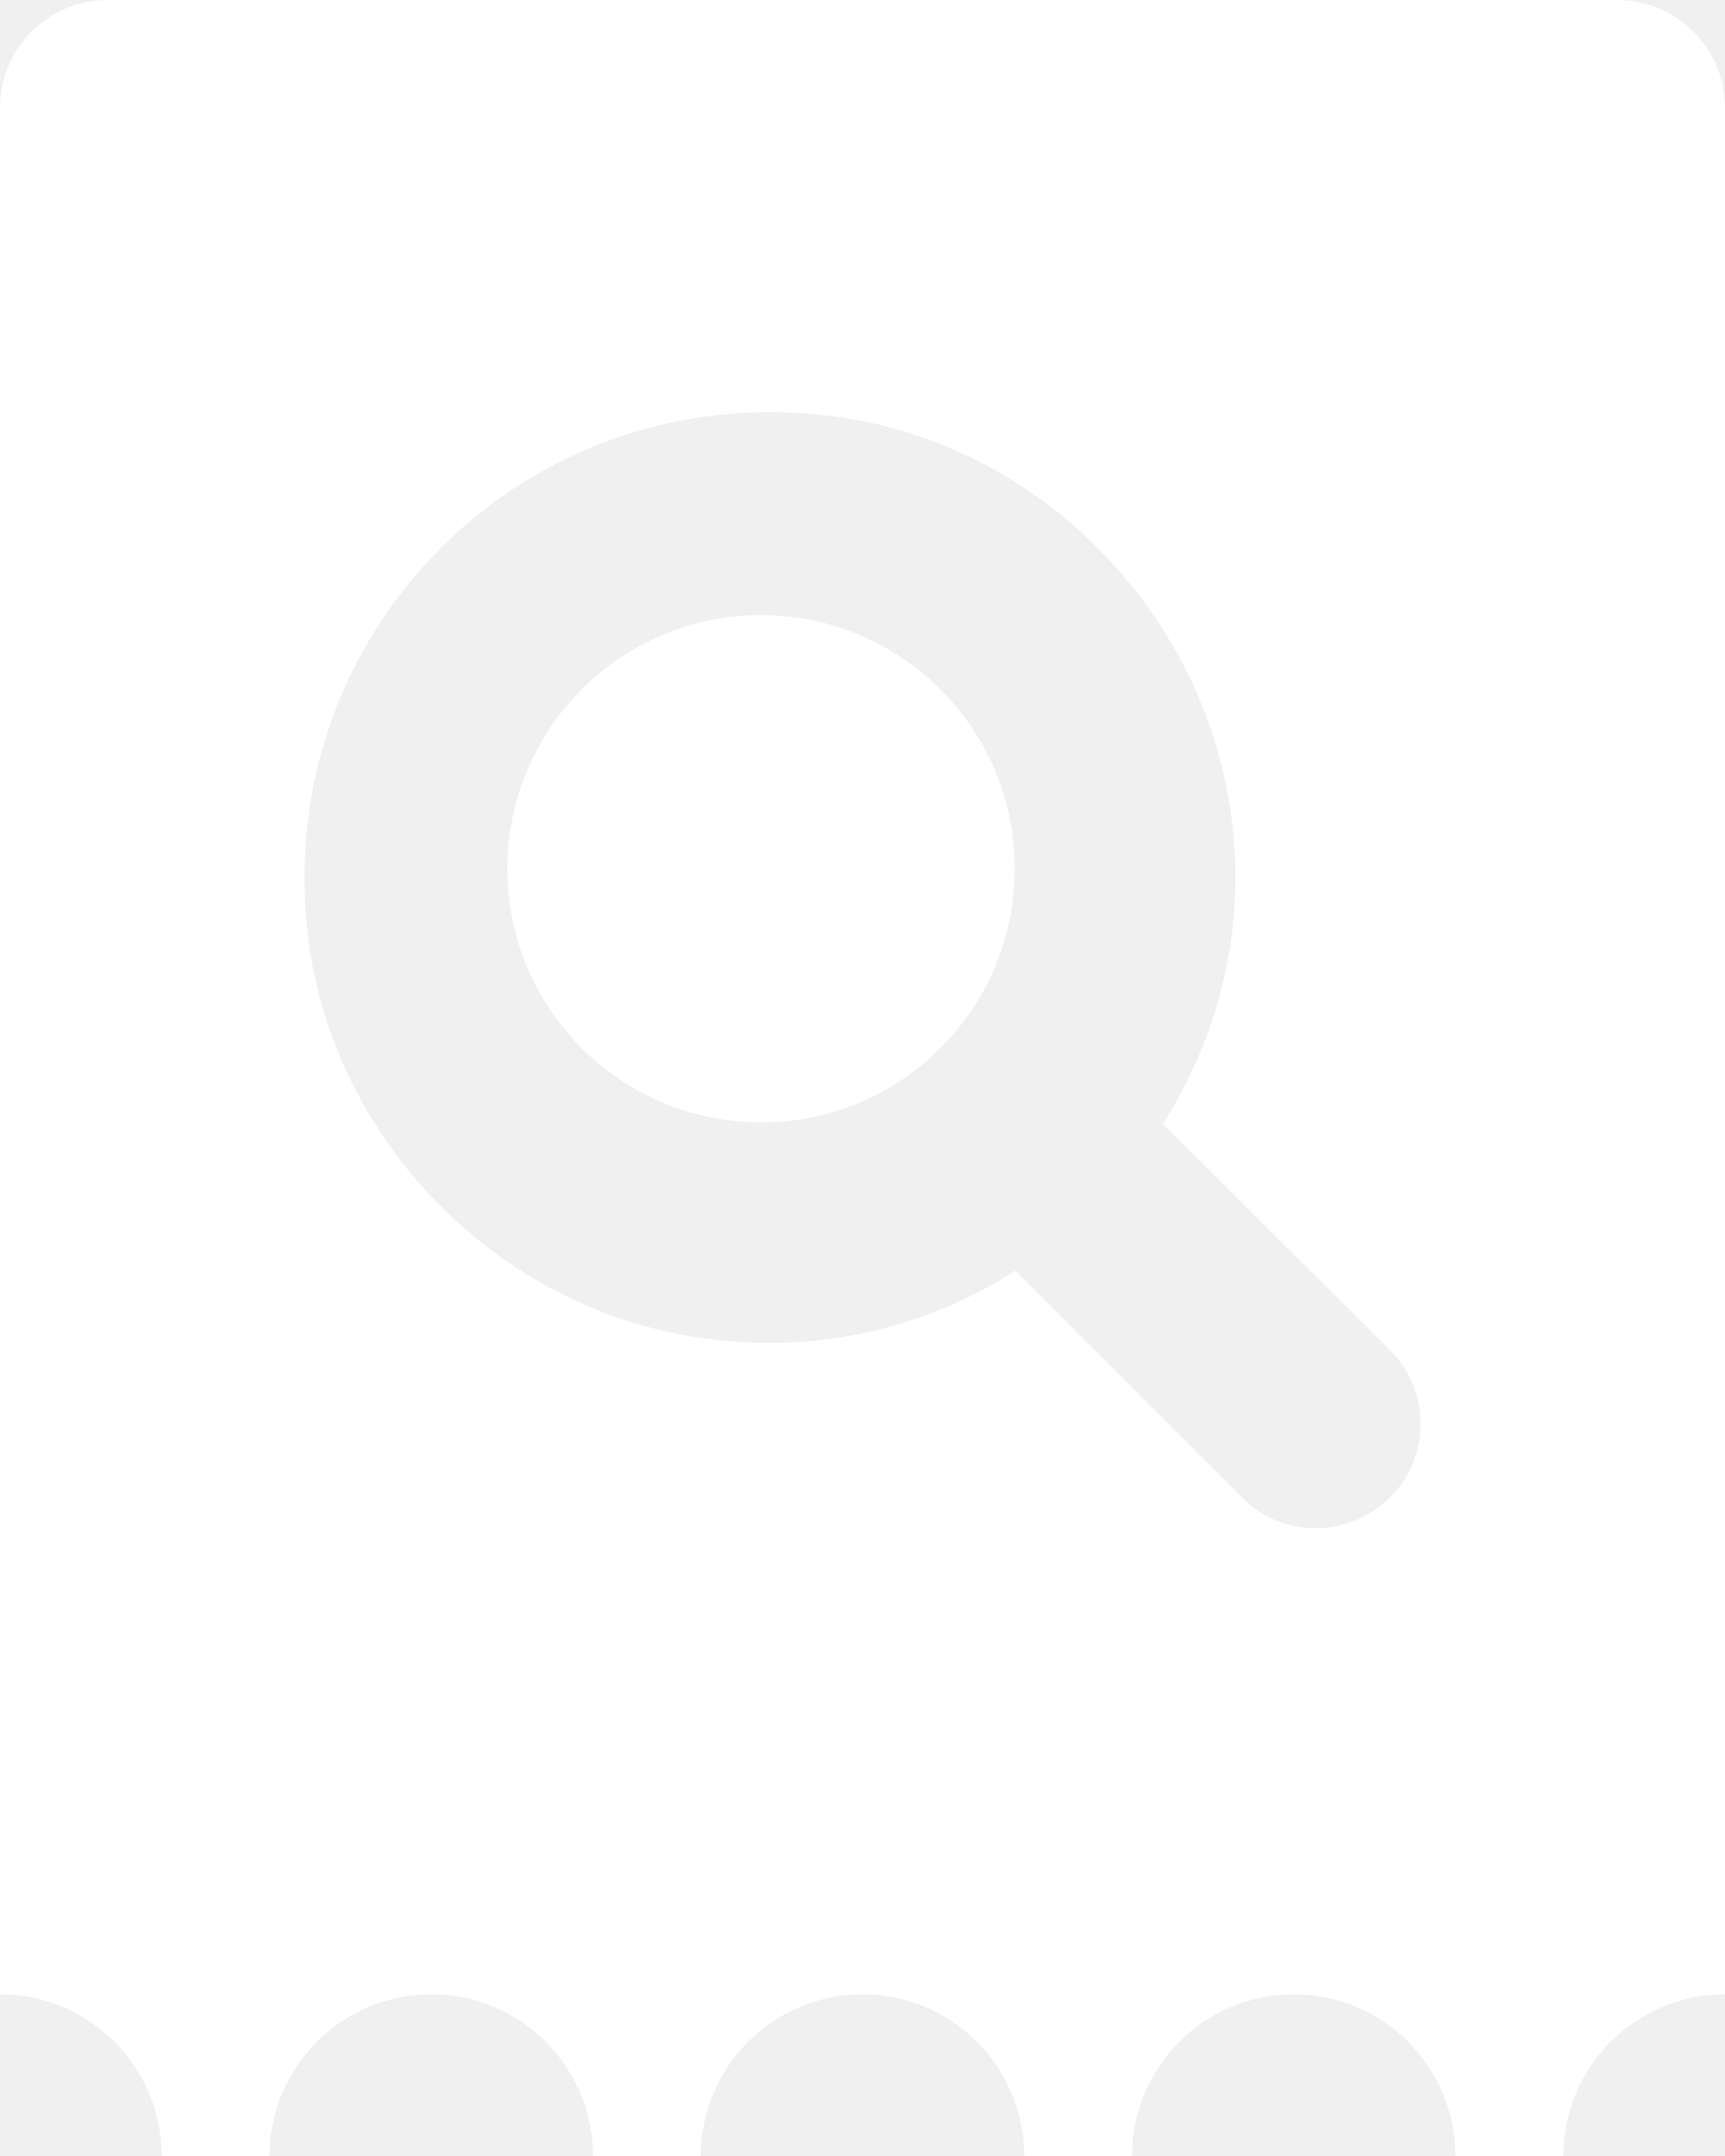
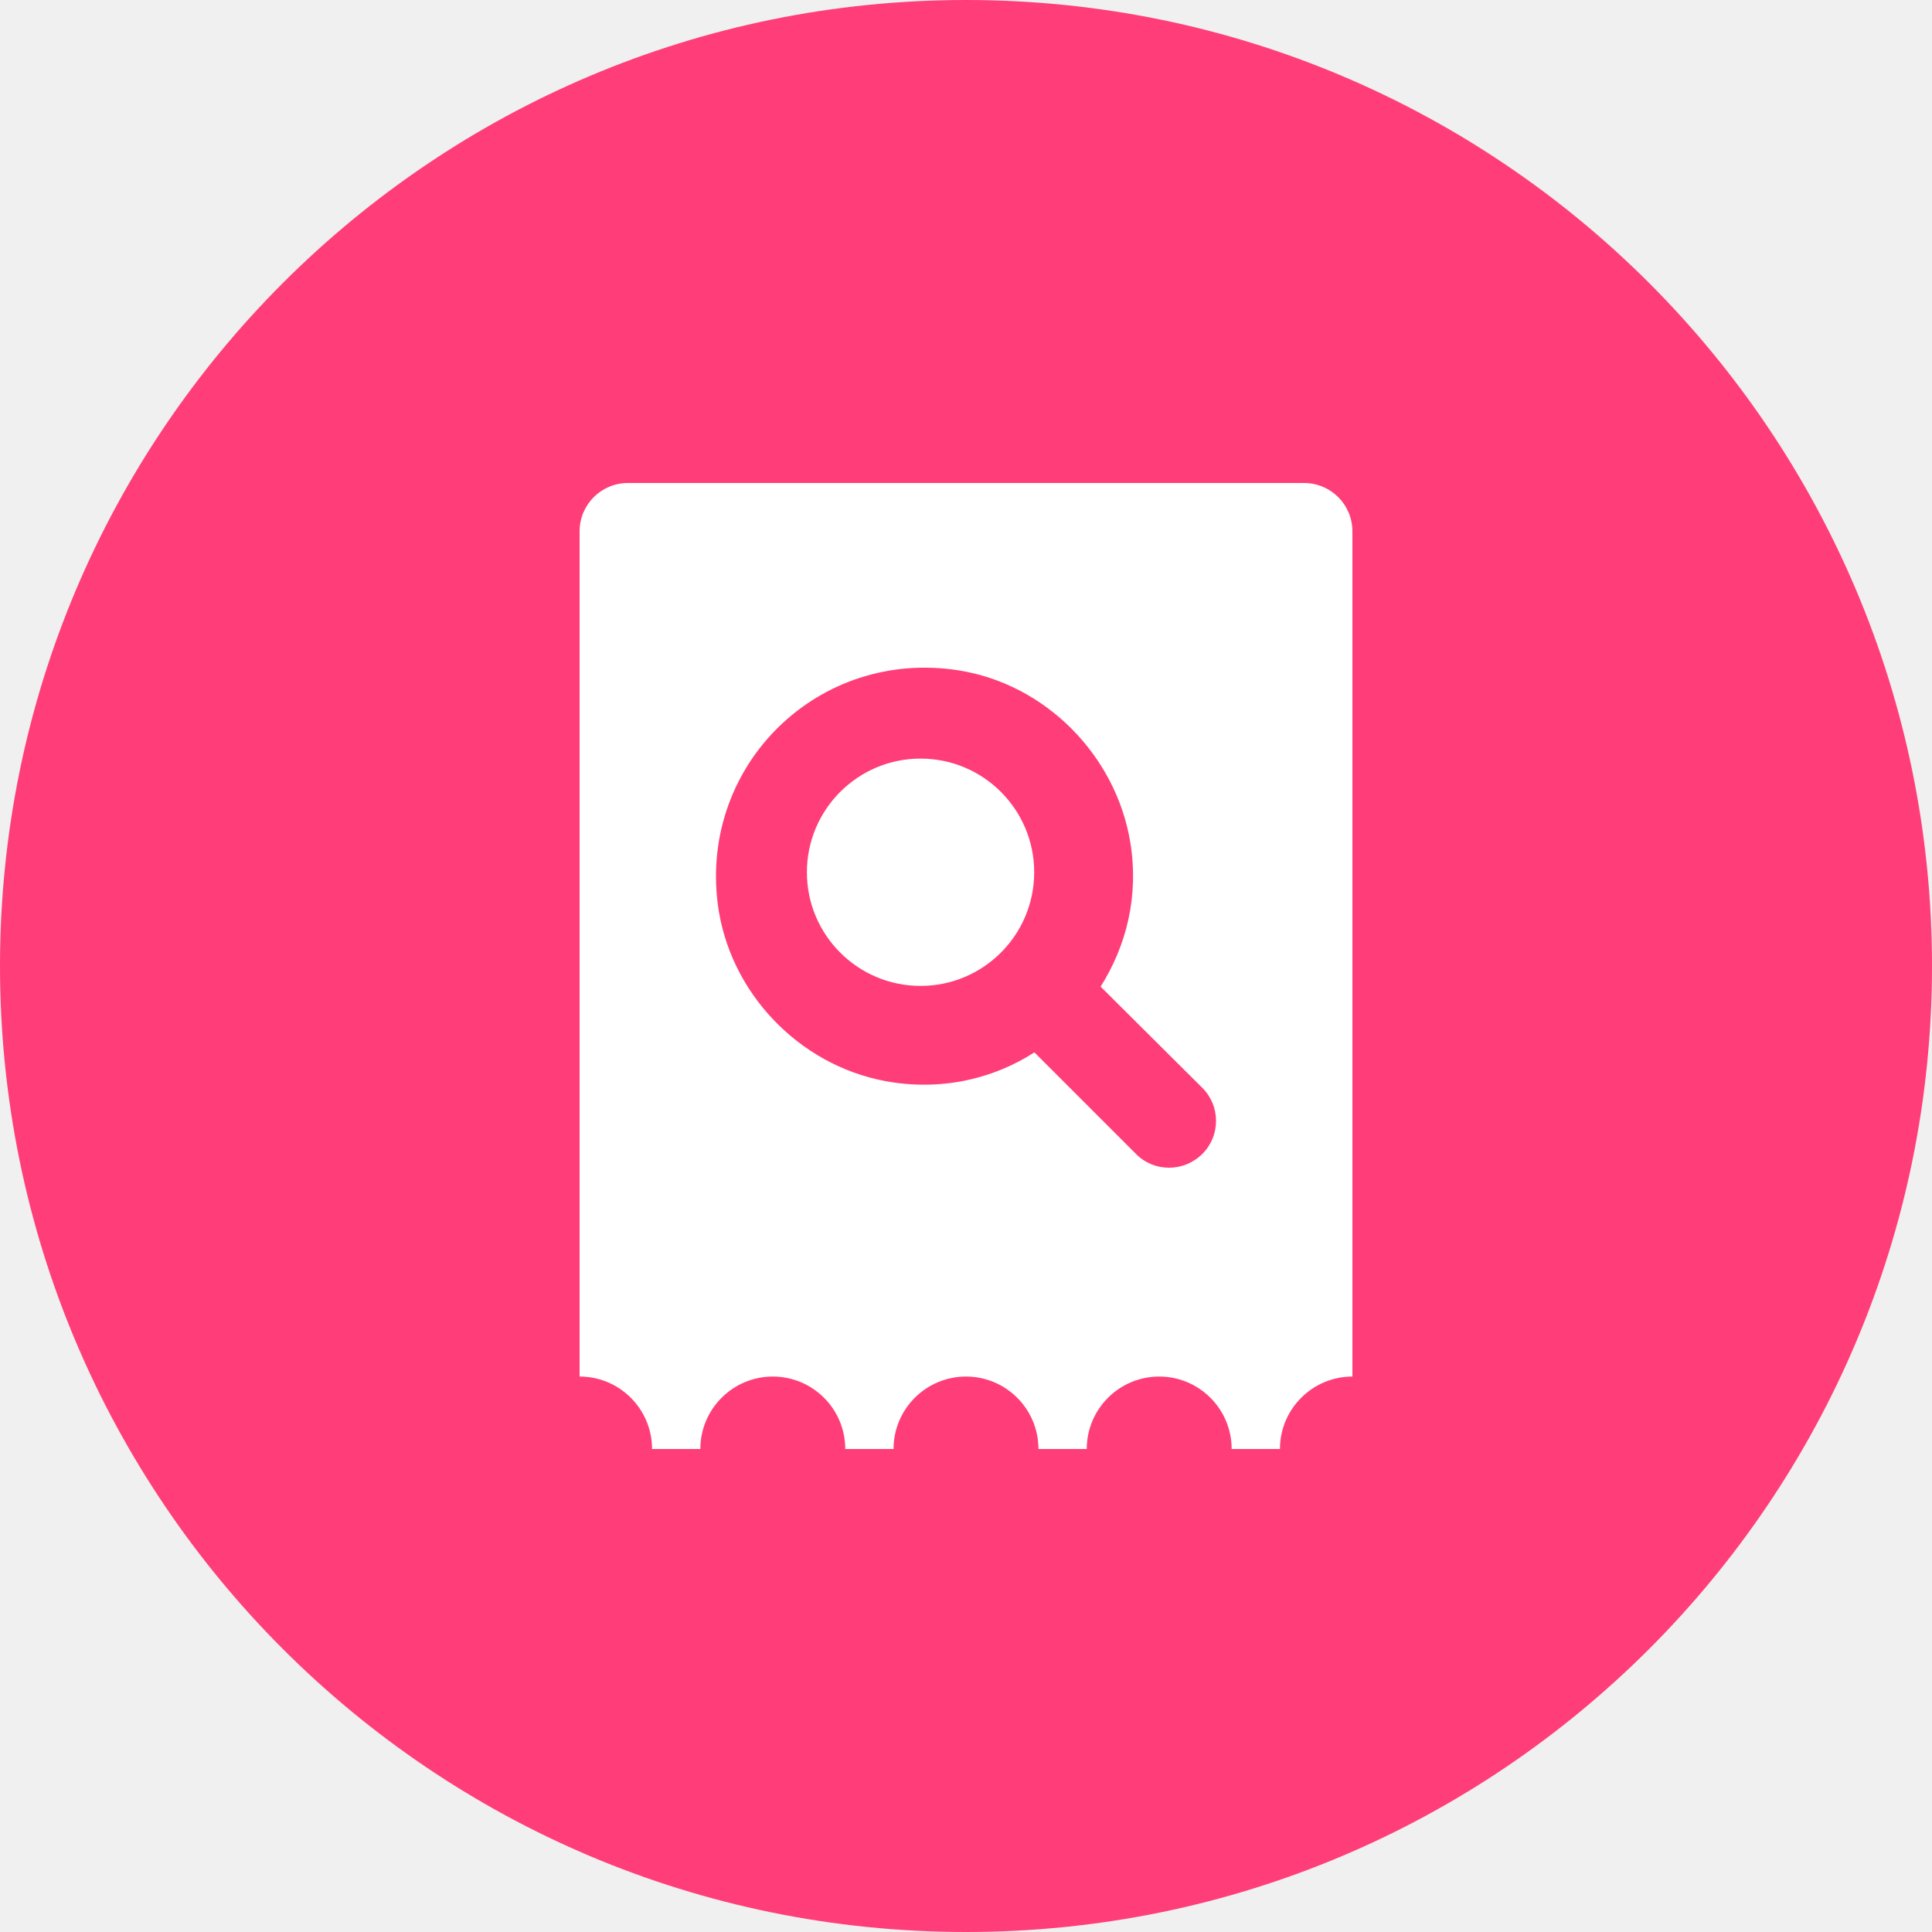
- <svg xmlns="http://www.w3.org/2000/svg" width="16" height="20" viewBox="0 0 16 20" fill="none">
-   <path fill-rule="evenodd" clip-rule="evenodd" d="M0 1C0 0.448 0.448 0 1 0H15C15.552 0 16 0.448 16 1V18.5C15.172 18.5 14.5 19.172 14.5 20H13.5C13.5 19.172 12.828 18.5 12 18.5C11.172 18.5 10.5 19.172 10.5 20H9.5C9.5 19.172 8.828 18.5 8 18.5C7.172 18.5 6.5 19.172 6.5 20H5.5C5.5 19.172 4.828 18.5 4 18.5C3.172 18.5 2.5 19.172 2.5 20H1.5C1.5 19.172 0.828 18.5 0 18.5V1ZM9.416 11.788C8.554 12.344 7.47 12.594 6.33 12.383C4.527 12.047 3.09 10.533 2.86 8.711C2.495 5.826 4.949 3.42 7.854 3.88C9.656 4.168 11.104 5.644 11.401 7.437C11.583 8.548 11.324 9.574 10.787 10.427L12.896 12.527C13.27 12.9 13.27 13.514 12.896 13.888C12.513 14.271 11.899 14.271 11.525 13.897L9.416 11.788ZM4.706 8.059C4.706 6.76 5.76 5.706 7.059 5.706C8.358 5.706 9.412 6.76 9.412 8.059C9.412 9.358 8.358 10.412 7.059 10.412C5.76 10.412 4.706 9.358 4.706 8.059Z" fill="white" />
+ <svg xmlns="http://www.w3.org/2000/svg" width="40" height="40" viewBox="0 0 40 40" fill="none">
+   <rect width="40" height="40" rx="20" fill="#FF3E79" />
+   <path fill-rule="evenodd" clip-rule="evenodd" d="M12 11C12 10.448 12.448 10 13 10H27C27.552 10 28 10.448 28 11V28.5C27.172 28.5 26.5 29.172 26.5 30H25.5C25.5 29.172 24.828 28.5 24 28.5C23.172 28.5 22.5 29.172 22.5 30H21.5C21.5 29.172 20.828 28.5 20 28.5C19.172 28.5 18.5 29.172 18.5 30H17.5C17.5 29.172 16.828 28.5 16 28.5C15.172 28.5 14.5 29.172 14.5 30H13.5C13.5 29.172 12.828 28.5 12 28.5V11ZM21.416 21.788C20.554 22.344 19.47 22.594 18.33 22.383C16.527 22.047 15.09 20.533 14.86 18.711C14.495 15.826 16.949 13.42 19.854 13.88C21.656 14.168 23.104 15.644 23.401 17.436C23.583 18.549 23.324 19.574 22.787 20.427L24.896 22.526C25.27 22.9 25.27 23.514 24.896 23.888C24.513 24.271 23.899 24.271 23.525 23.897L21.416 21.788ZM16.706 18.059C16.706 16.76 17.76 15.706 19.059 15.706C20.358 15.706 21.412 16.76 21.412 18.059C21.412 19.358 20.358 20.412 19.059 20.412C17.76 20.412 16.706 19.358 16.706 18.059Z" fill="white" />
</svg>
